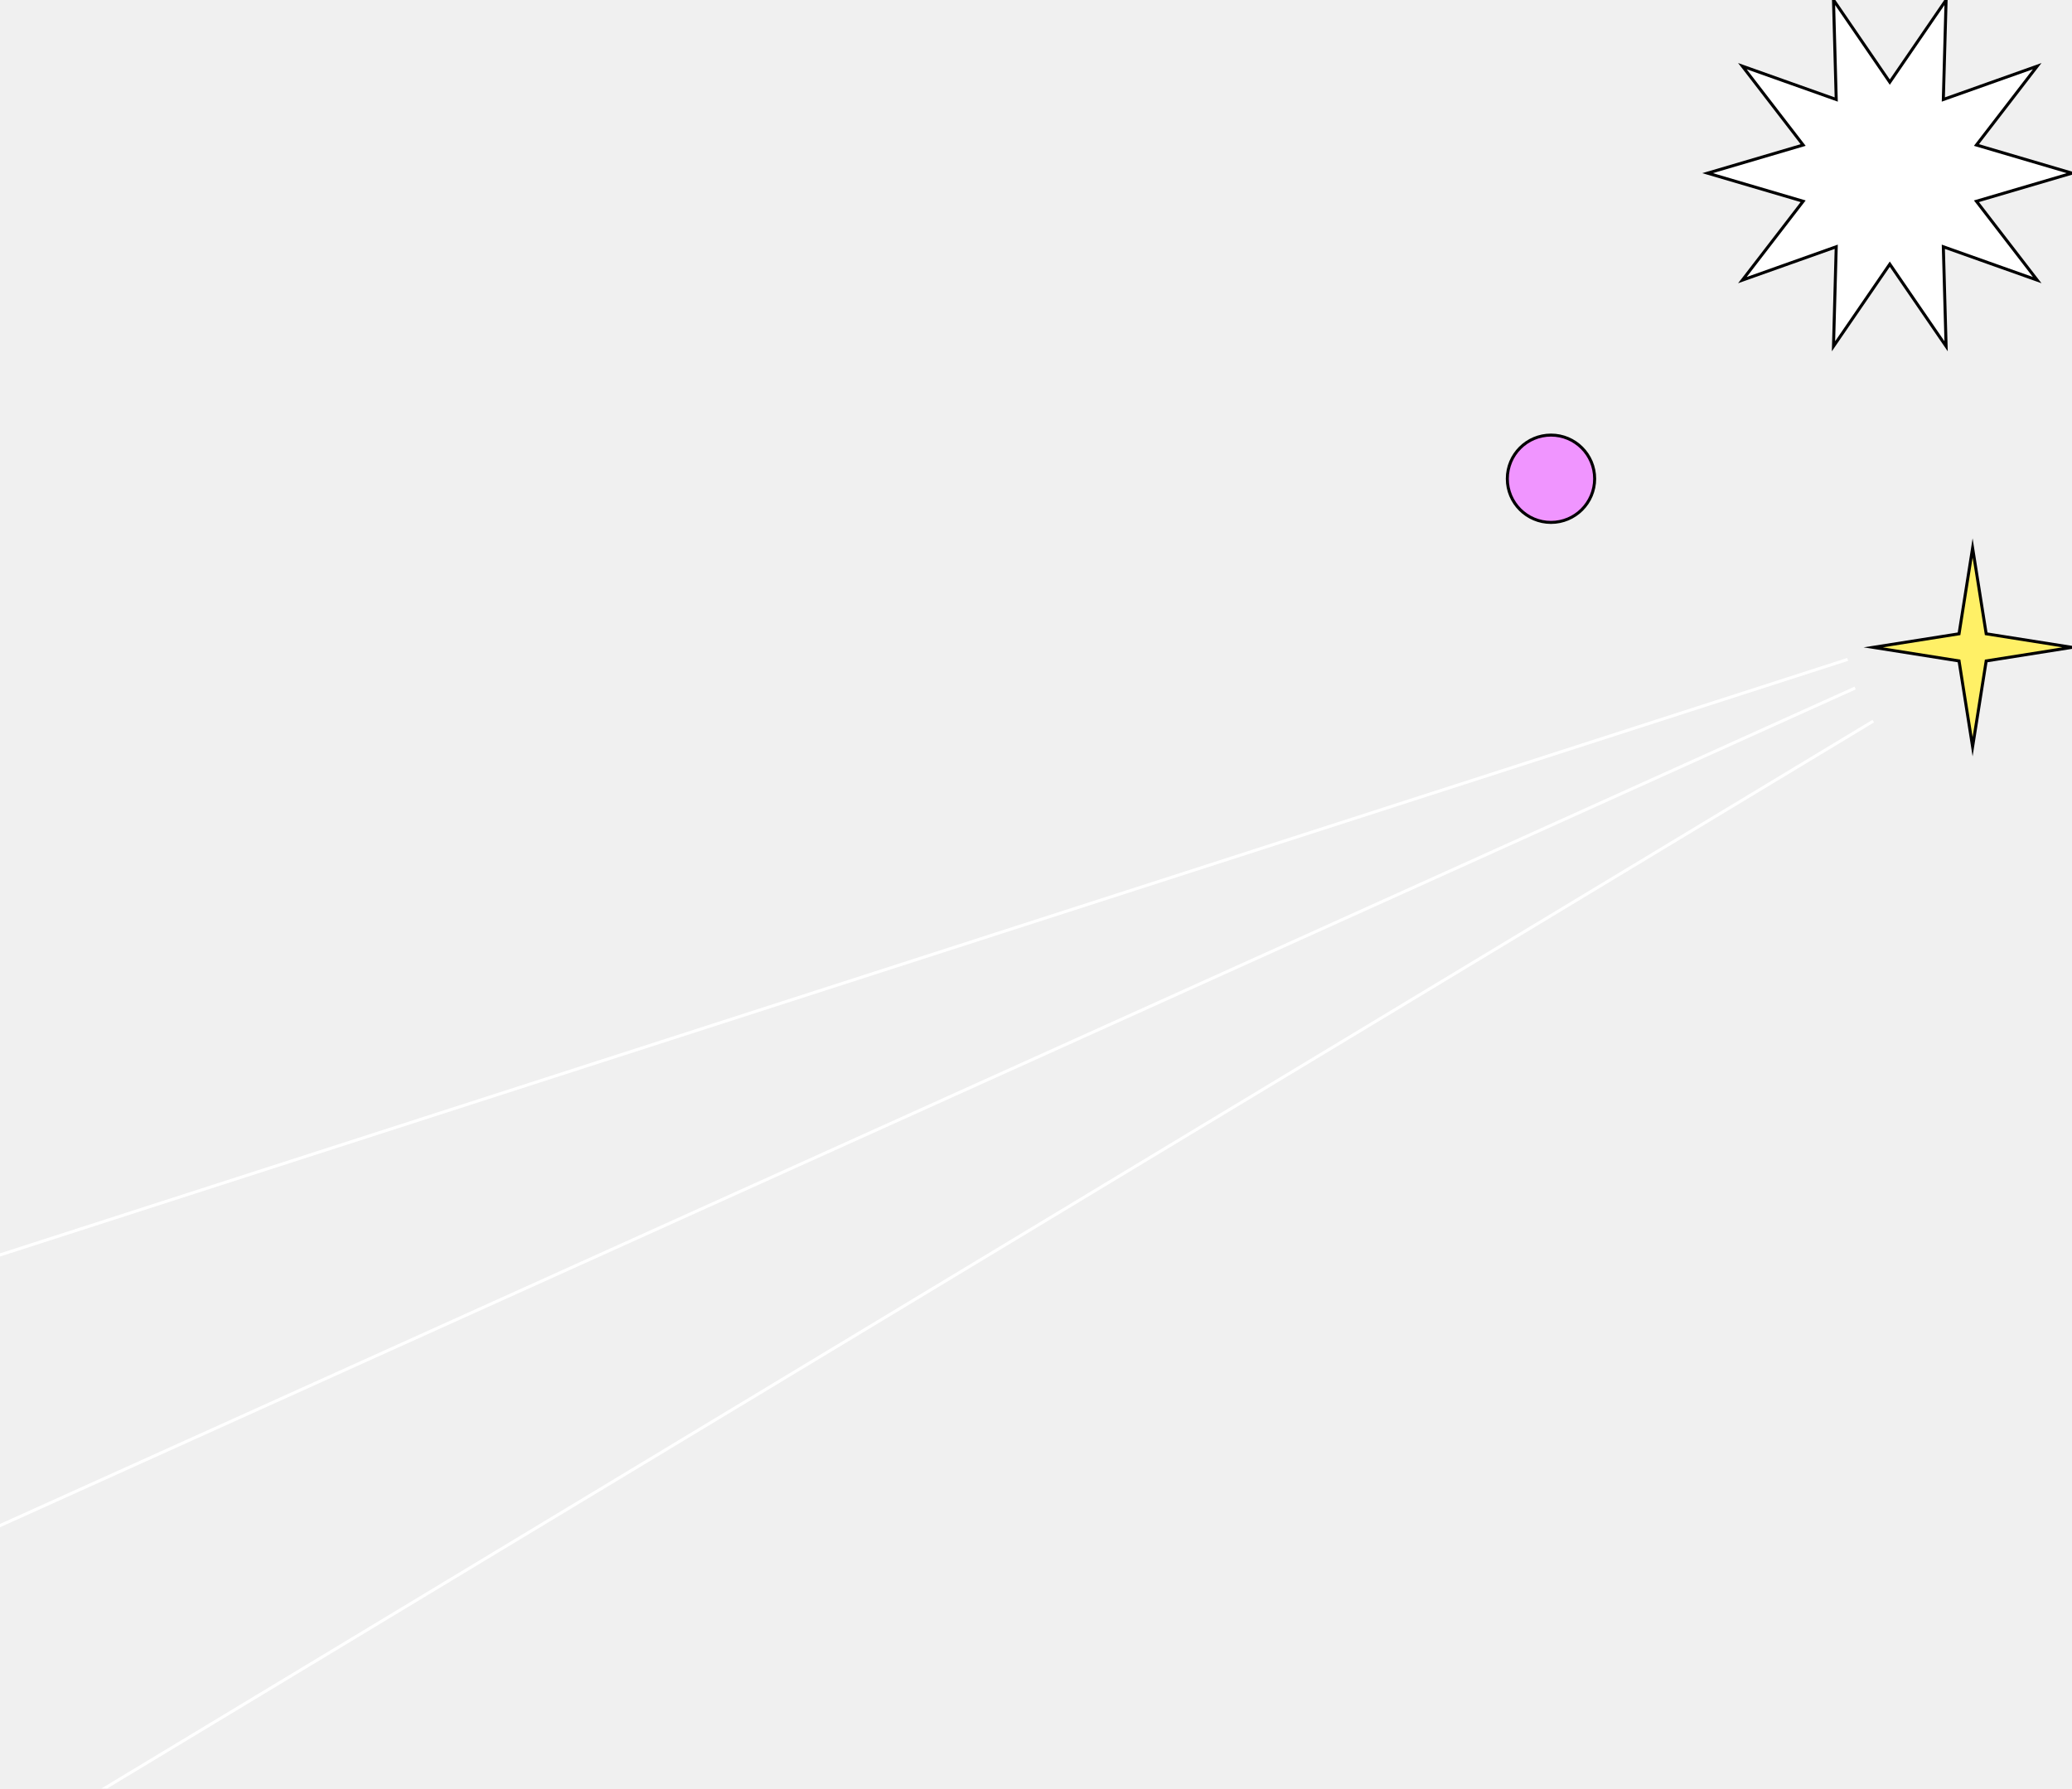
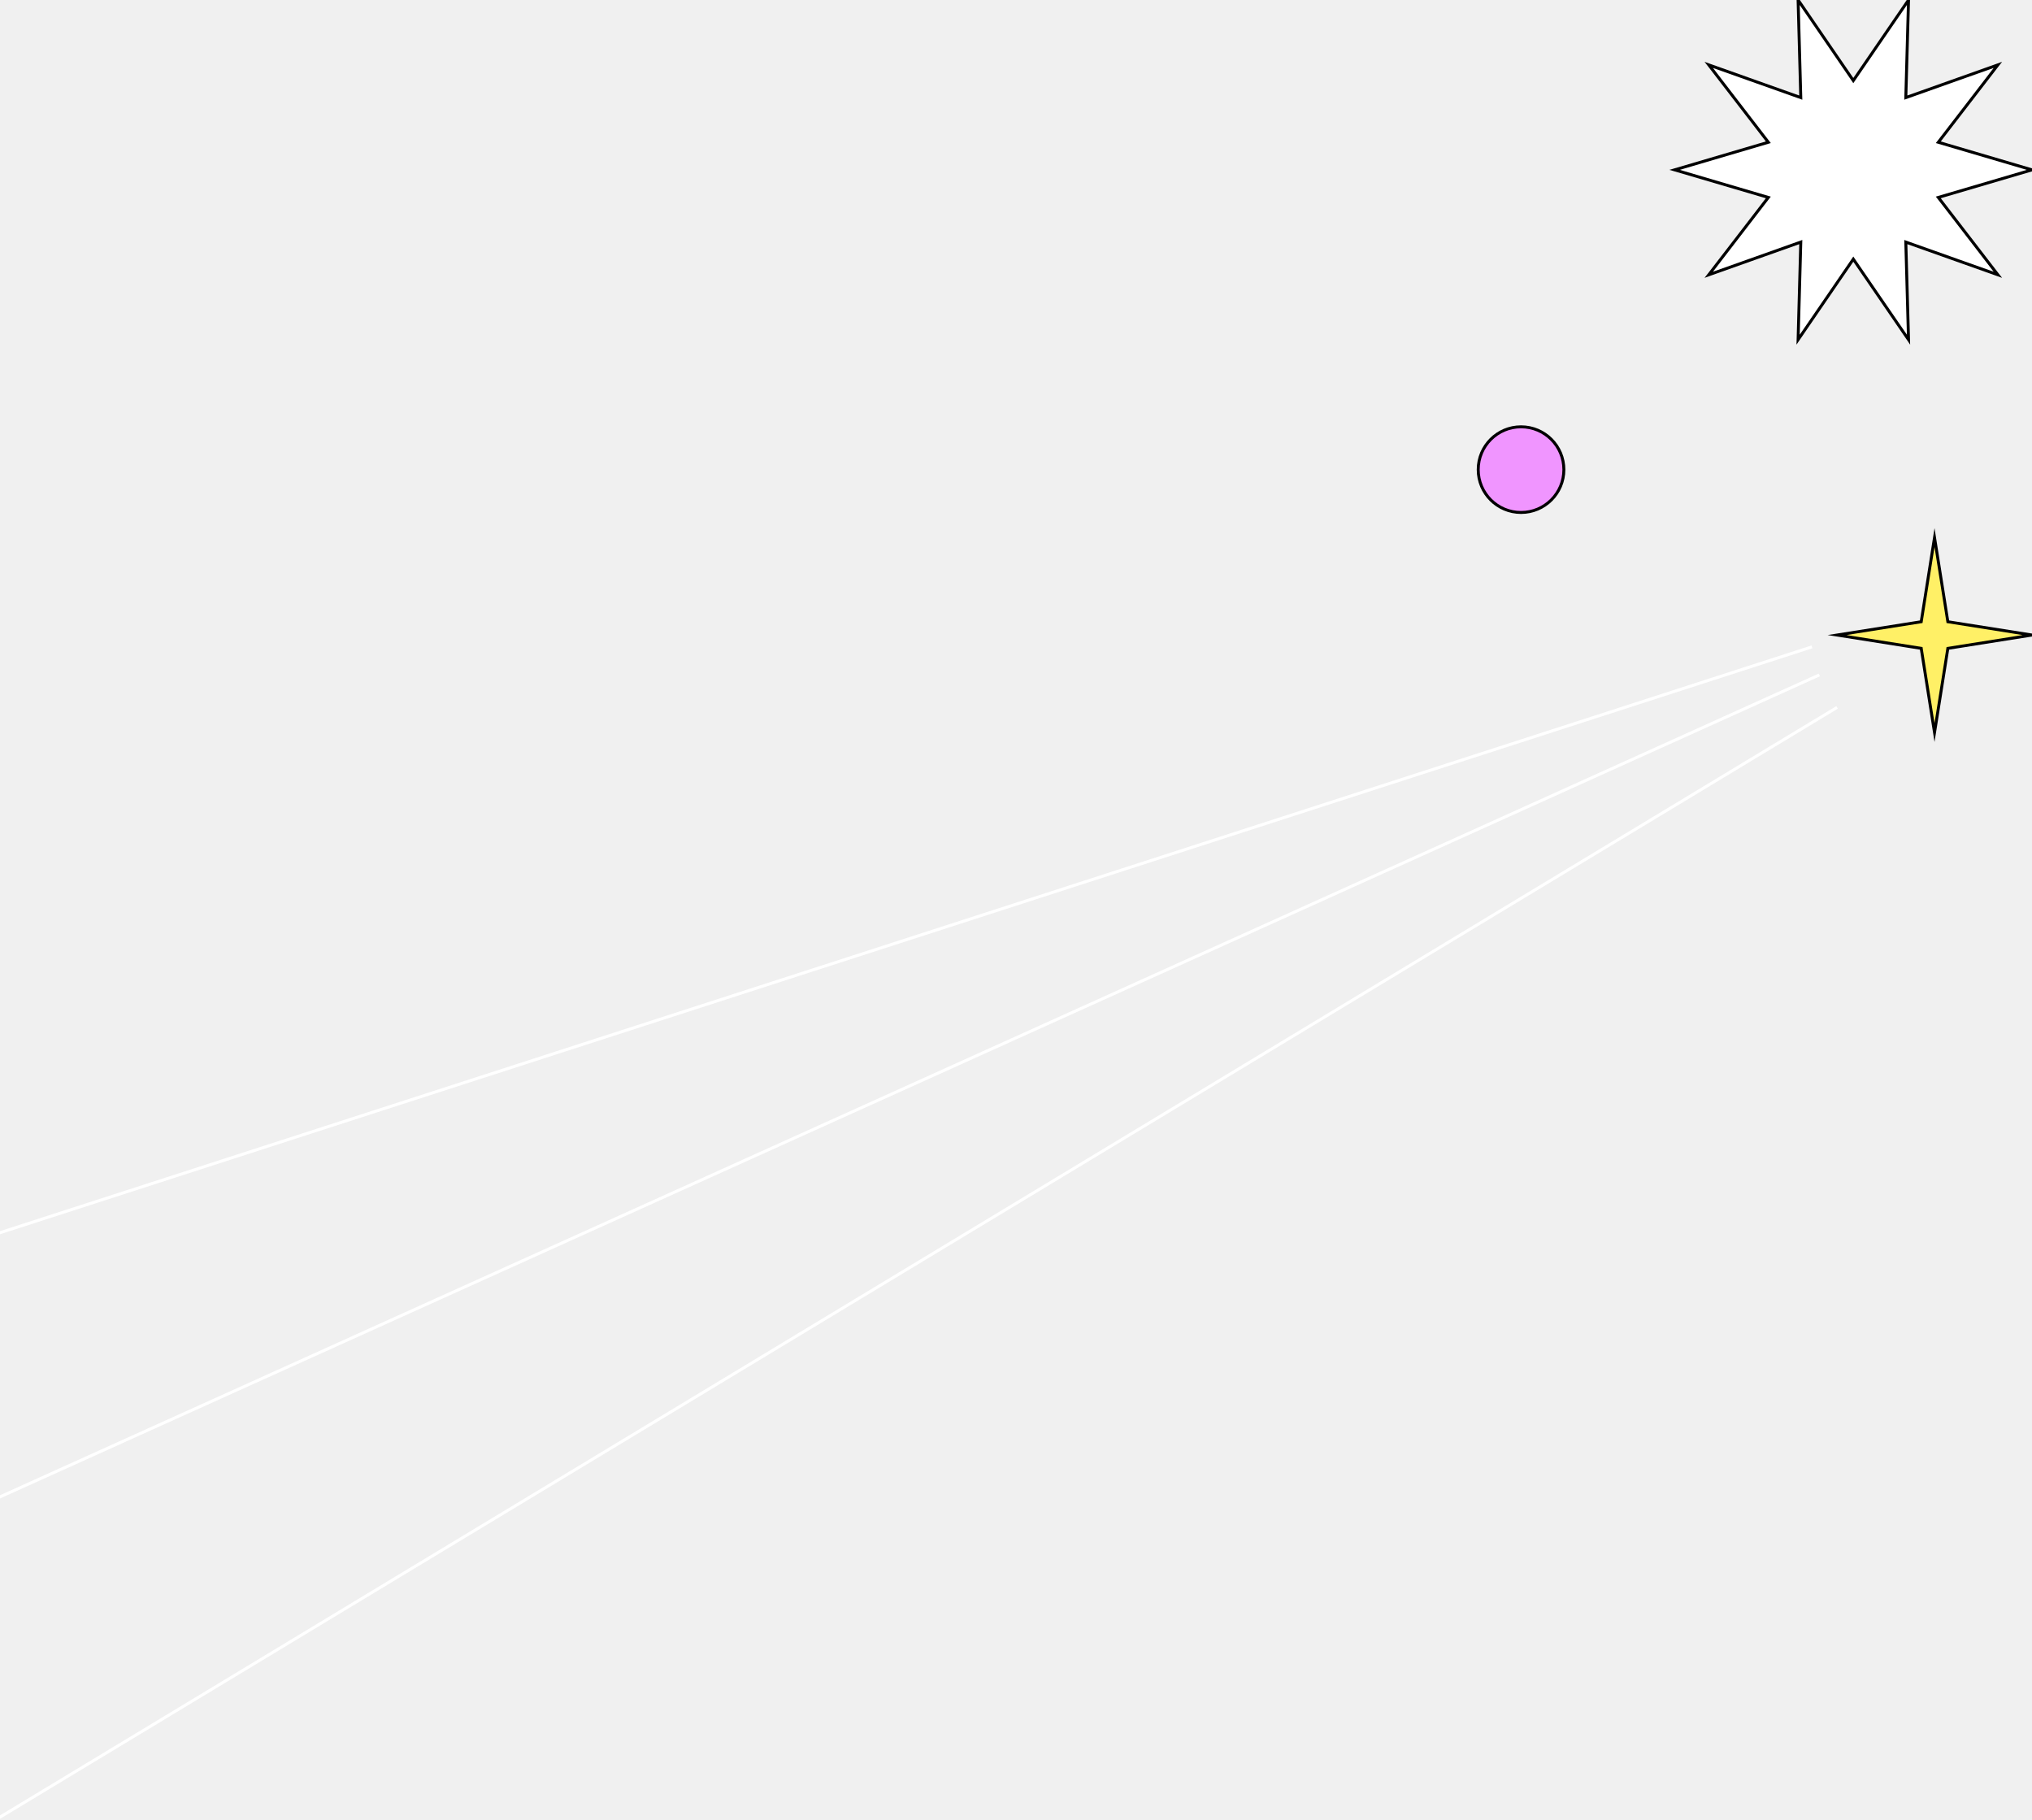
- <svg xmlns="http://www.w3.org/2000/svg" width="688" height="594" viewBox="0 0 688 594" fill="none">
+ <svg xmlns="http://www.w3.org/2000/svg" width="688" height="616" viewBox="0 0 688 616" fill="none">
  <g clip-path="url(#clip0_259_4402)">
    <circle cx="515" cy="159" r="14.5" fill="#F095FF" stroke="black" />
    <path d="M627.5 27.278L646.195 0L645.275 33.045L676.445 21.97L656.274 48.16L688 57.506L656.274 66.841L676.445 93.03L645.275 81.955L646.195 115L627.5 87.734L608.806 115L609.713 81.955L578.555 93.03L598.726 66.841L567 57.506L598.726 48.16L578.555 21.97L609.713 33.045L608.806 0L627.5 27.278Z" fill="white" stroke="black" stroke-miterlimit="10" />
-     <path d="M616 228.5L-45 527" stroke="white" />
-     <path d="M613.5 219L-148 464.5" stroke="white" />
-     <path d="M622 239.5L-61.5 652" stroke="white" />
+     <path d="M616 228.5L-0.5 507" stroke="white" />
+     <path d="M613.5 219L-0.5 417.5" stroke="white" />
+     <path d="M622 239.5L-0.5 615.5" stroke="white" />
    <path d="M654.996 182L659.507 210.493L688 214.996L659.507 219.507L654.996 248L650.493 219.507L622 214.996L650.493 210.493L654.996 182Z" fill="#FFF066" stroke="black" stroke-miterlimit="10" />
  </g>
  <defs>
    <clipPath id="clip0_259_4402">
-       <rect width="688" height="594" fill="white" />
+       <rect width="688" height="616" fill="white" />
    </clipPath>
  </defs>
</svg>
